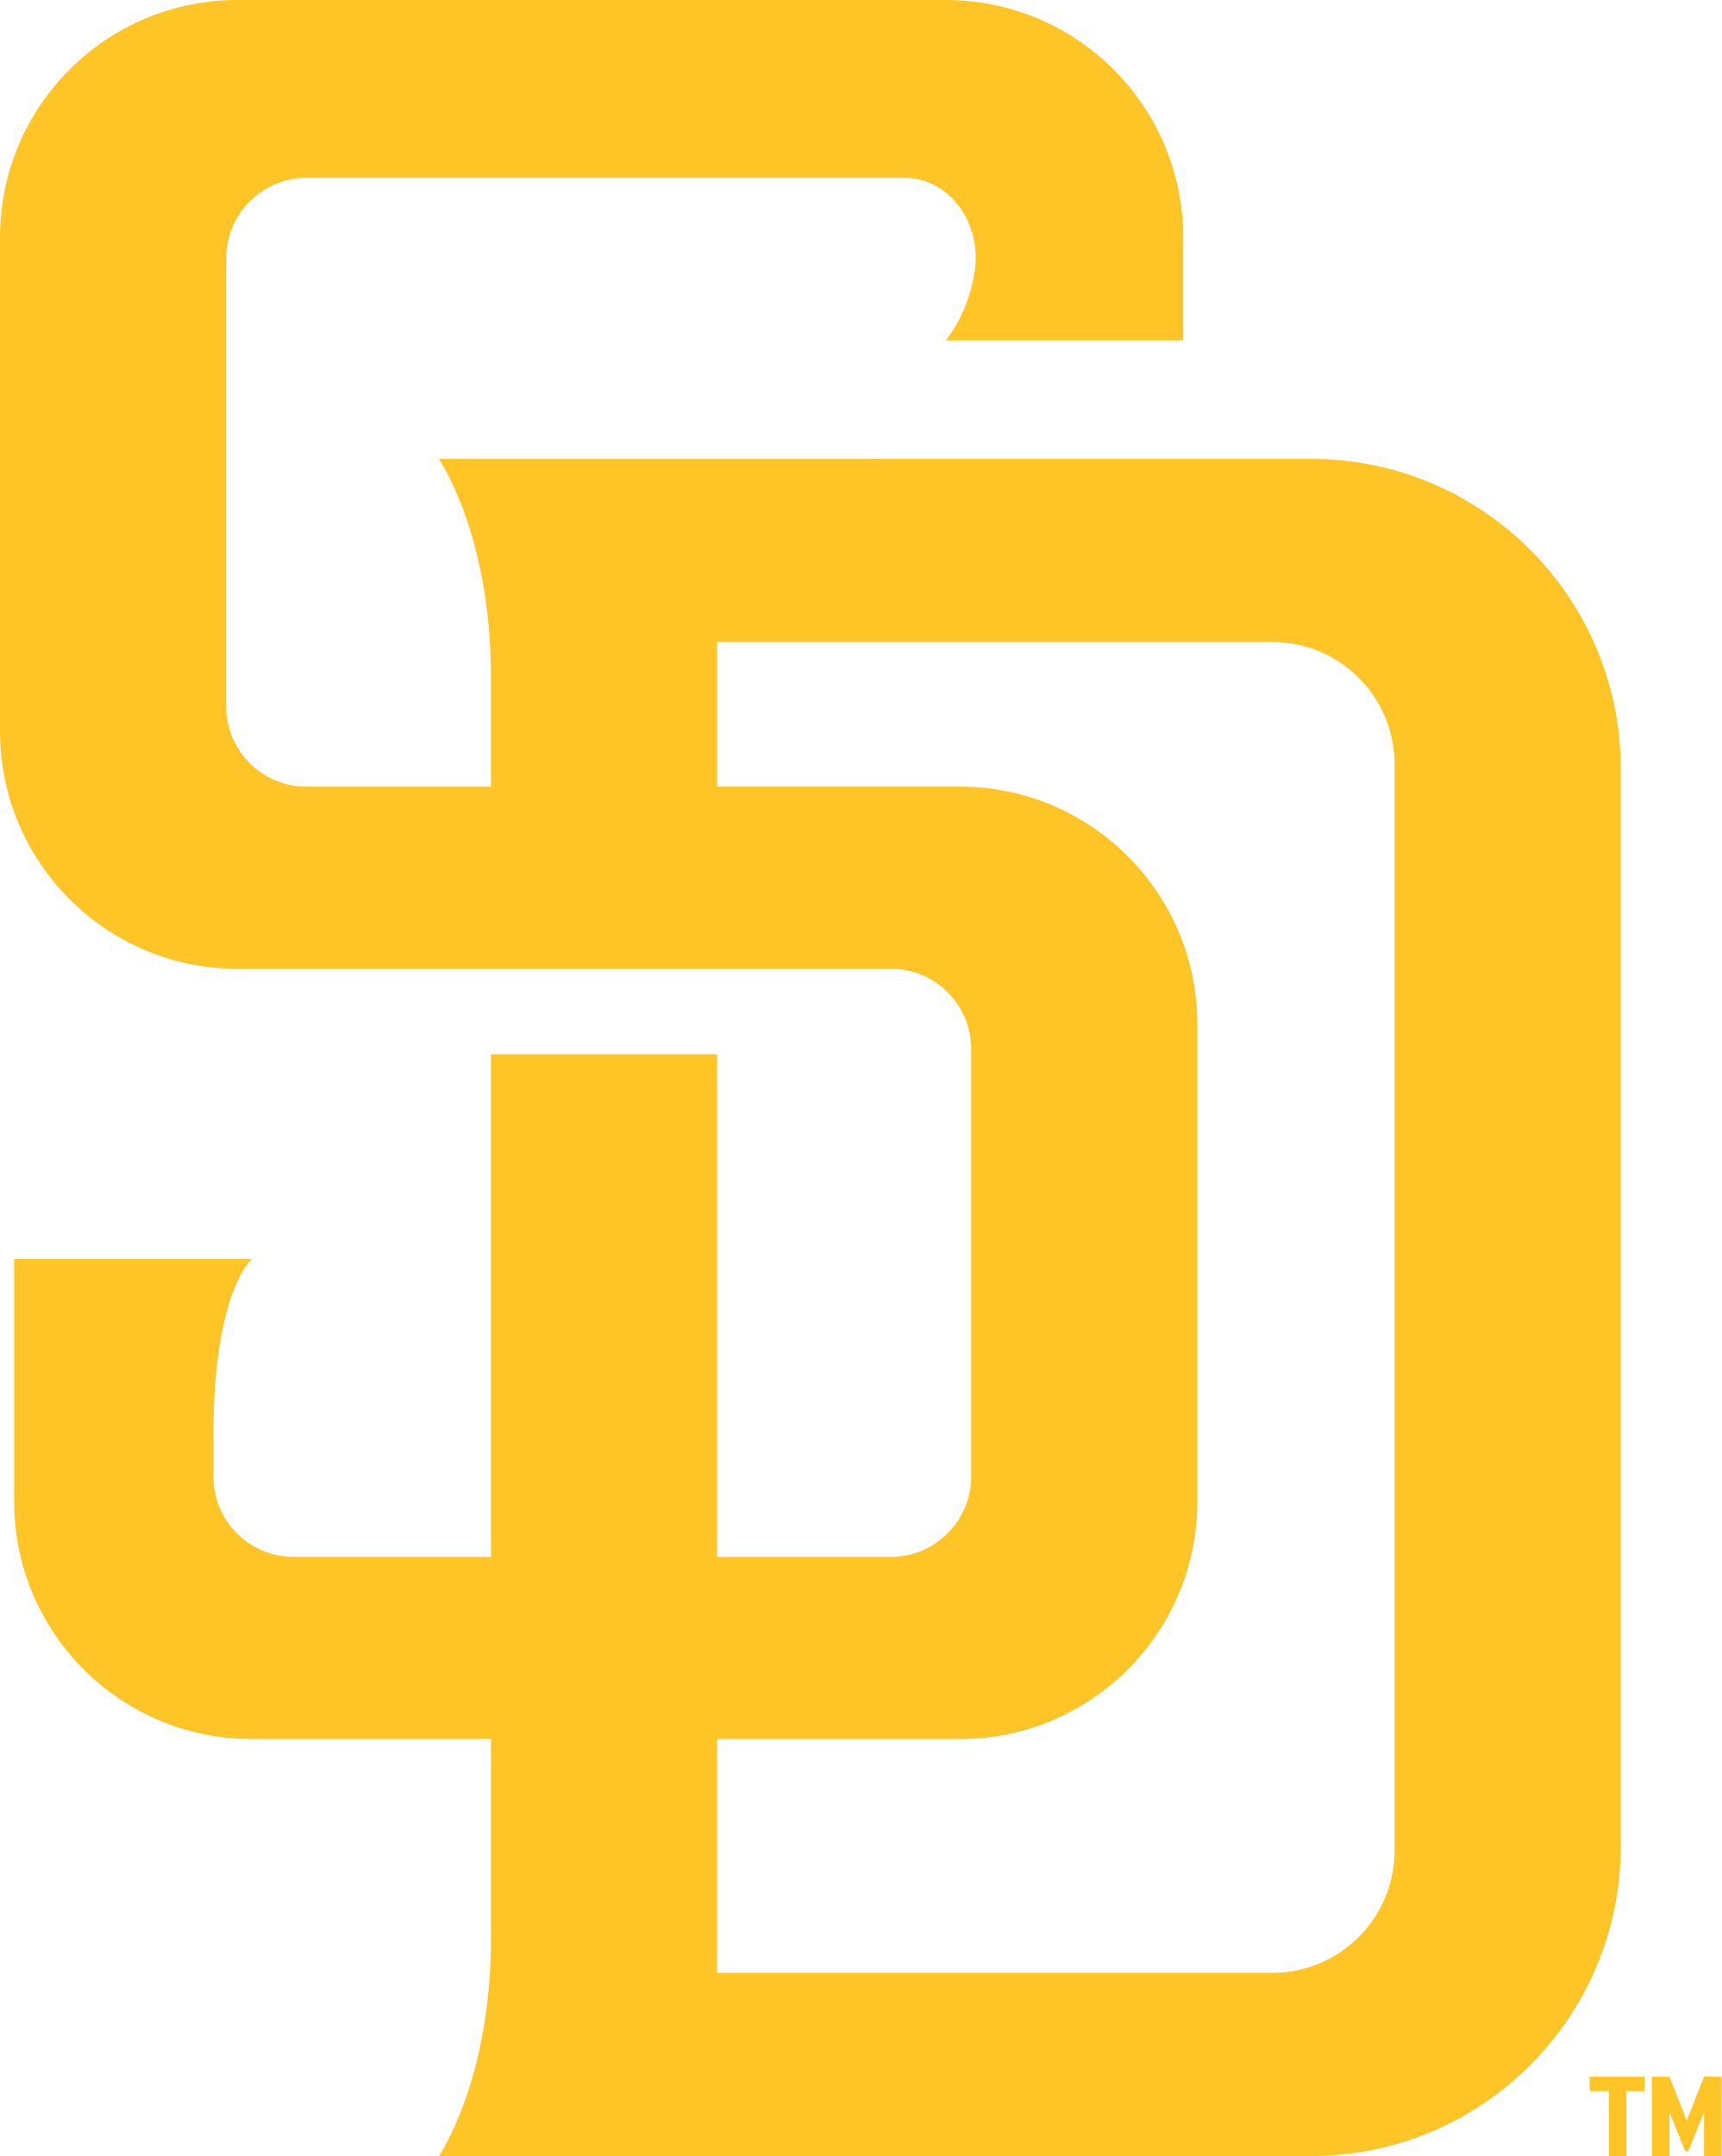
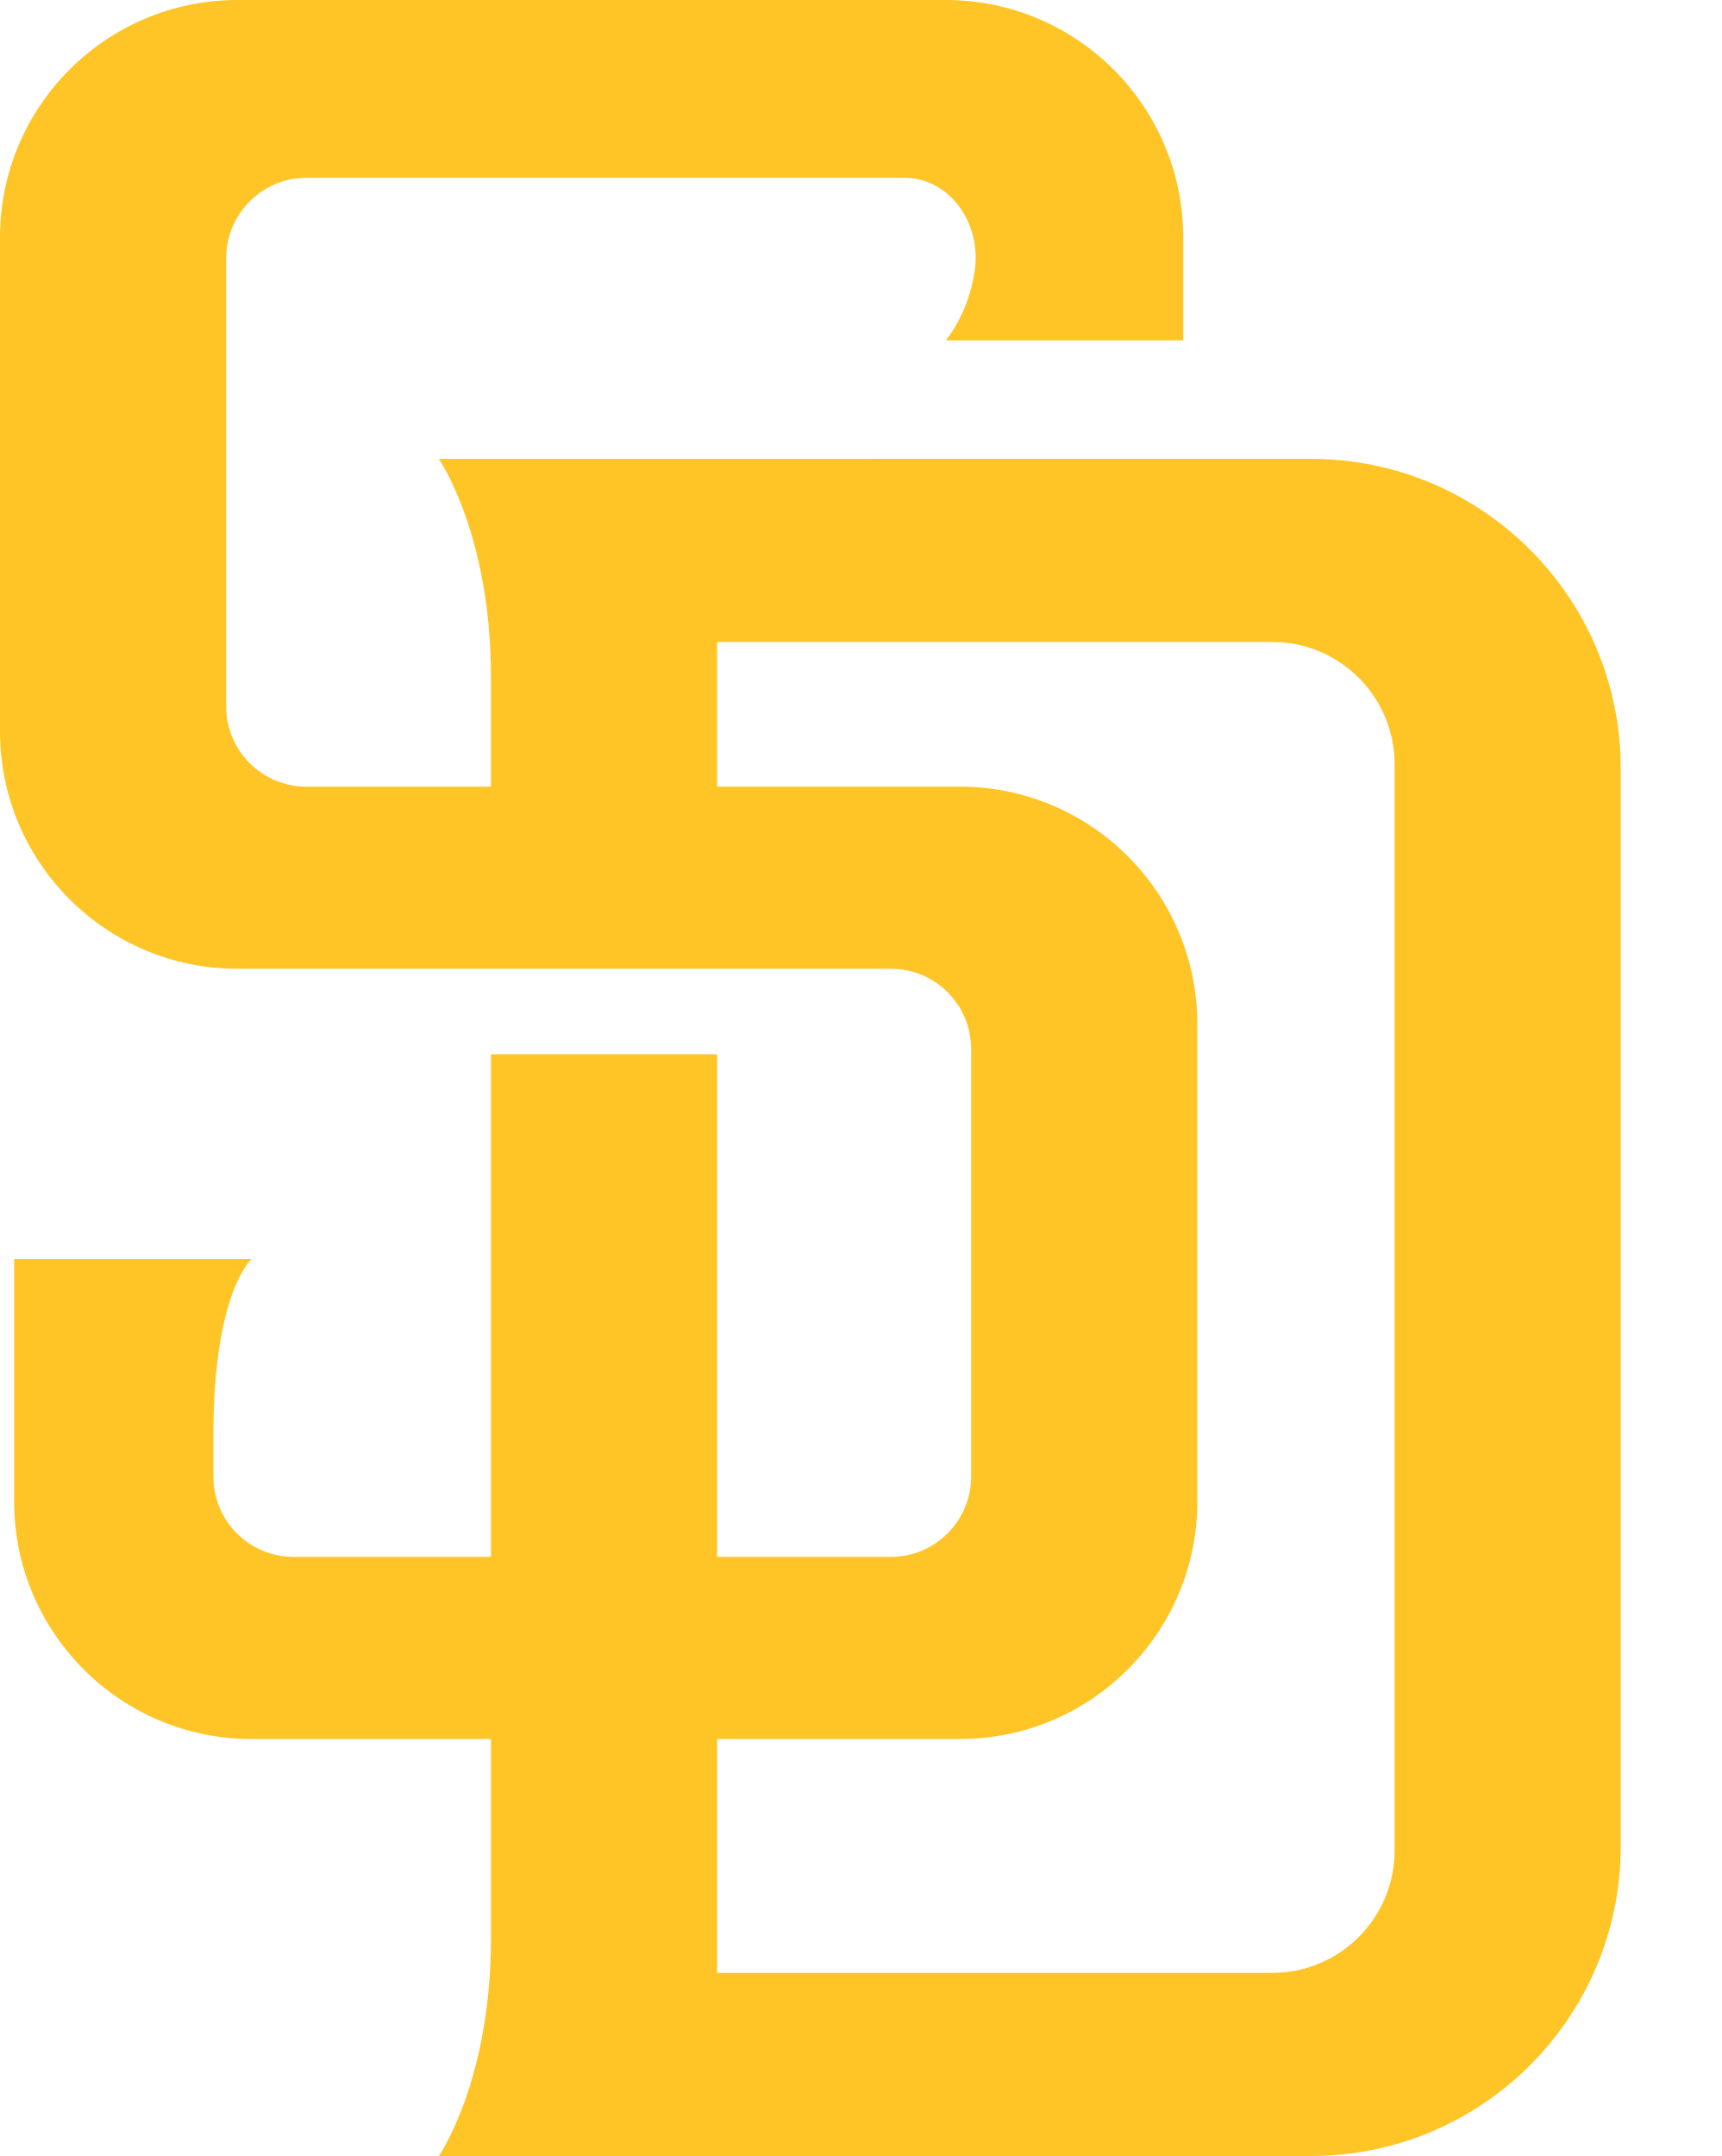
<svg xmlns="http://www.w3.org/2000/svg" version="1.1" id="Layer_1" x="0px" y="0px" viewBox="0 0 65.913 82.534" style="enable-background:new 0 0 65.913 82.534;" xml:space="preserve">
  <g>
    <path style="fill:#FFC425;" d="M50.187,17.565l-33.386,0.003c0,0,1.995,2.87,1.995,8.324v4.222H11.73   c-1.696,0-3.071-1.375-3.071-3.071V9.877c0-1.689,1.382-3.071,3.071-3.071l22.913,0c1.763,0.024,2.922,1.774,2.681,3.52   c-0.233,1.691-1.116,2.704-1.116,2.704l9.092,0V9.094C45.3,4.071,41.229,0,36.206,0H9.093C4.071,0,0,4.071,0,9.094v18.899   c0,5.022,4.071,9.093,9.093,9.093H34.11c1.696,0,3.071,1.375,3.071,3.071V56.53c0,1.688-1.381,3.069-3.069,3.069h-6.657V40.357   h-8.658v19.242h-7.558c-1.695,0-3.068-1.374-3.068-3.069v-1.635c0-5.439,1.462-6.696,1.462-6.696l-9.092,0v9.279   c0,5.021,4.071,9.092,9.092,9.092h9.164v7.639c0,5.454-1.995,8.324-1.995,8.324l33.39,0c6.549,0,11.859-5.309,11.859-11.859V29.427   C62.05,22.875,56.739,17.565,50.187,17.565z M53.392,70.841c0,2.586-2.097,4.683-4.683,4.683H27.455v-8.953h9.293   c5.021,0,9.092-4.071,9.092-9.092V39.207c0-5.022-4.071-9.094-9.094-9.094h-9.292v-5.538H48.71c2.586,0,4.682,2.096,4.682,4.682   V70.841z" />
-     <path style="fill:#FFC425;" d="M62.962,79.5v0.549h-0.695v2.484h-0.672V80.05h-0.736V79.5H62.962z M65.241,79.499L65.241,79.499   l-0.663,1.679l-0.663-1.679h-0.672v3.035h0.672V80.85l0.605,1.499h0.115l0.605-1.499v1.684h0.672v-3.035H65.241z" />
  </g>
</svg>
